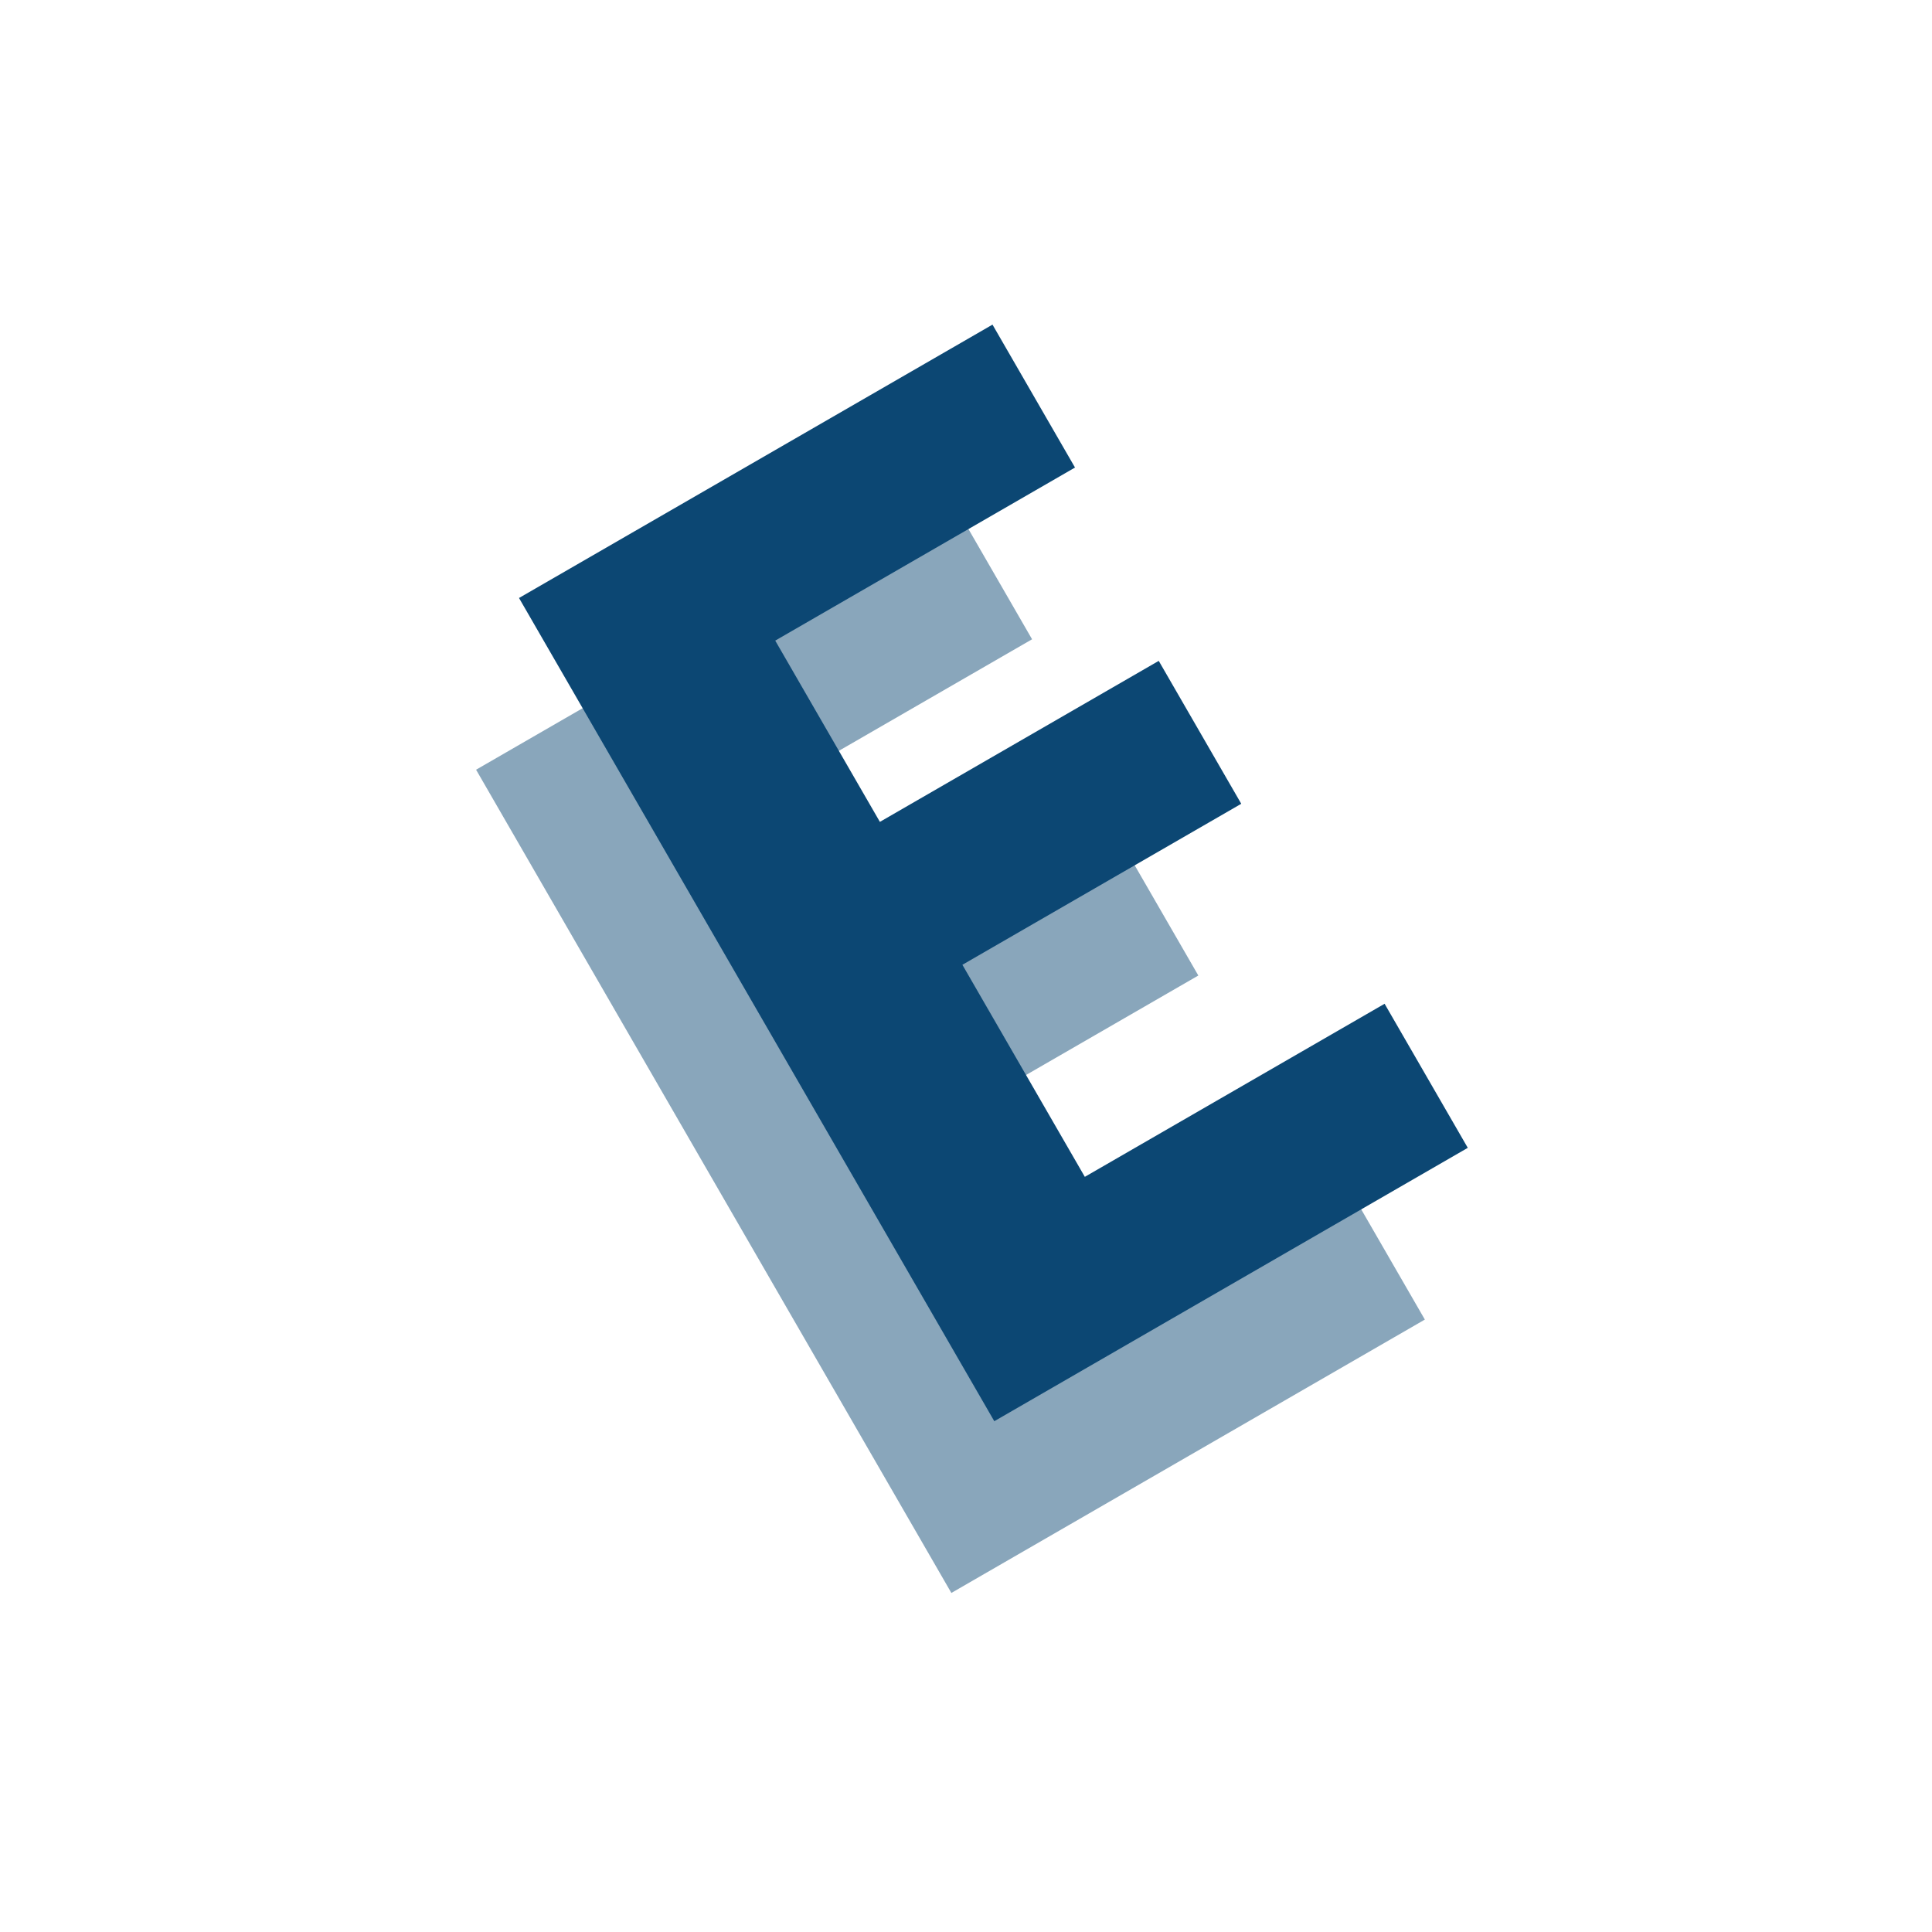
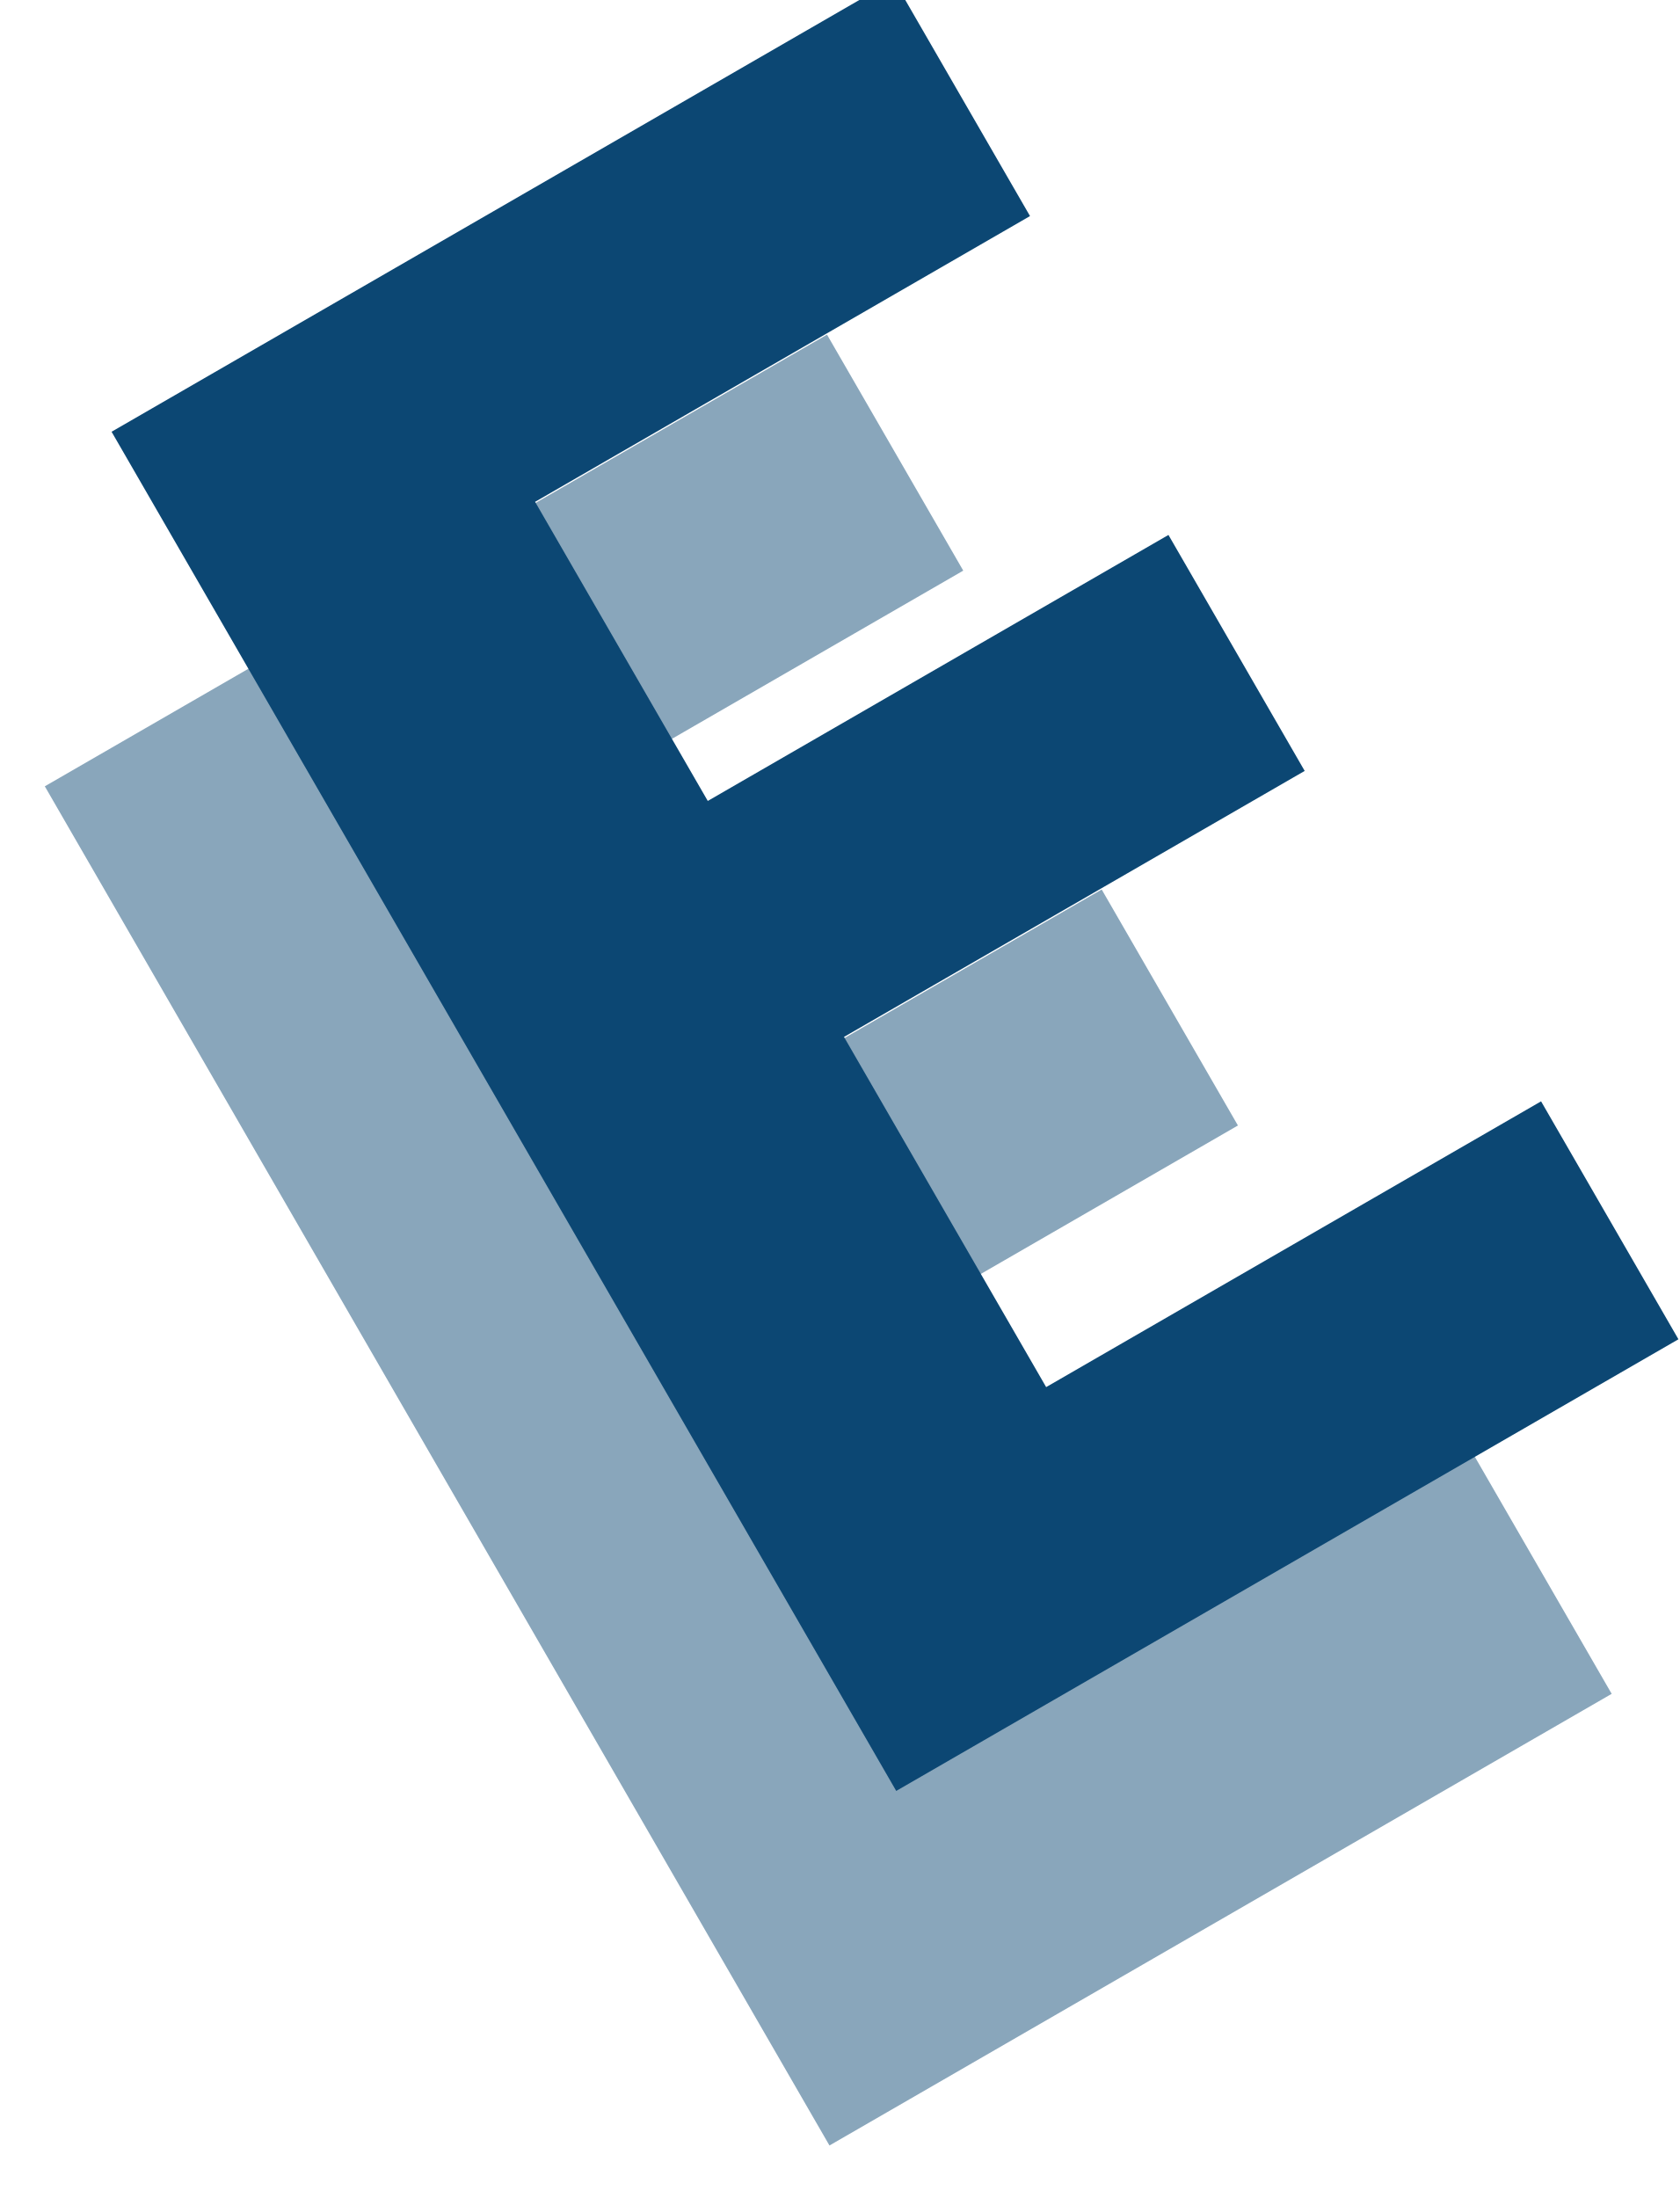
- <svg xmlns="http://www.w3.org/2000/svg" width="45" height="45" viewBox="0 0 45 45">
+ <svg xmlns="http://www.w3.org/2000/svg" width="81" height="106" viewBox="0 0 81 106">
  <defs>
-     <clipPath id="a">
-       <rect width="45" height="45" fill="none" />
+     <clipPath id="clip-path">
+       <rect width="105.583" height="137.397" fill="none" />
+     </clipPath>
+     <clipPath id="clip-Android_Mobile_1">
+       <rect width="81" height="106" />
    </clipPath>
  </defs>
-   <g clip-path="url(#a)">
-     <rect width="45" height="45" fill="none" />
-     <text transform="translate(19.737 38.501) rotate(-30)" fill="#0c4773" font-size="31" font-family="Gilroy-ExtraBold" font-weight="800" opacity="0.488">
-       <tspan x="0" y="0">E</tspan>
-     </text>
-     <text transform="translate(20.737 34.501) rotate(-30)" fill="#0c4773" font-size="31" font-family="Gilroy-ExtraBold" font-weight="800">
-       <tspan x="0" y="0">E</tspan>
-     </text>
+   <g id="Android_Mobile_1" data-name="Android Mobile – 1" clip-path="url(#clip-Android_Mobile_1)">
+     <g id="Component_4_1" data-name="Component 4 – 1" transform="translate(-9.263 -8.372)" clip-path="url(#clip-path)">
+       <rect id="Rectangle_129" data-name="Rectangle 129" width="81" height="106" transform="translate(9.263 8.372)" fill="none" />
+       <text id="E" transform="translate(41 116.613) rotate(-30)" fill="#0c4773" font-size="106" font-family="Gilroy-ExtraBold" font-weight="800" opacity="0.488">
+         <tspan x="0" y="0">E</tspan>
+       </text>
+       <text id="E-2" data-name="E" transform="translate(44.22 99.514) rotate(-30)" fill="#0c4773" font-size="106" font-family="Gilroy-ExtraBold" font-weight="800">
+         <tspan x="0" y="0">E</tspan>
+       </text>
+     </g>
  </g>
</svg>
